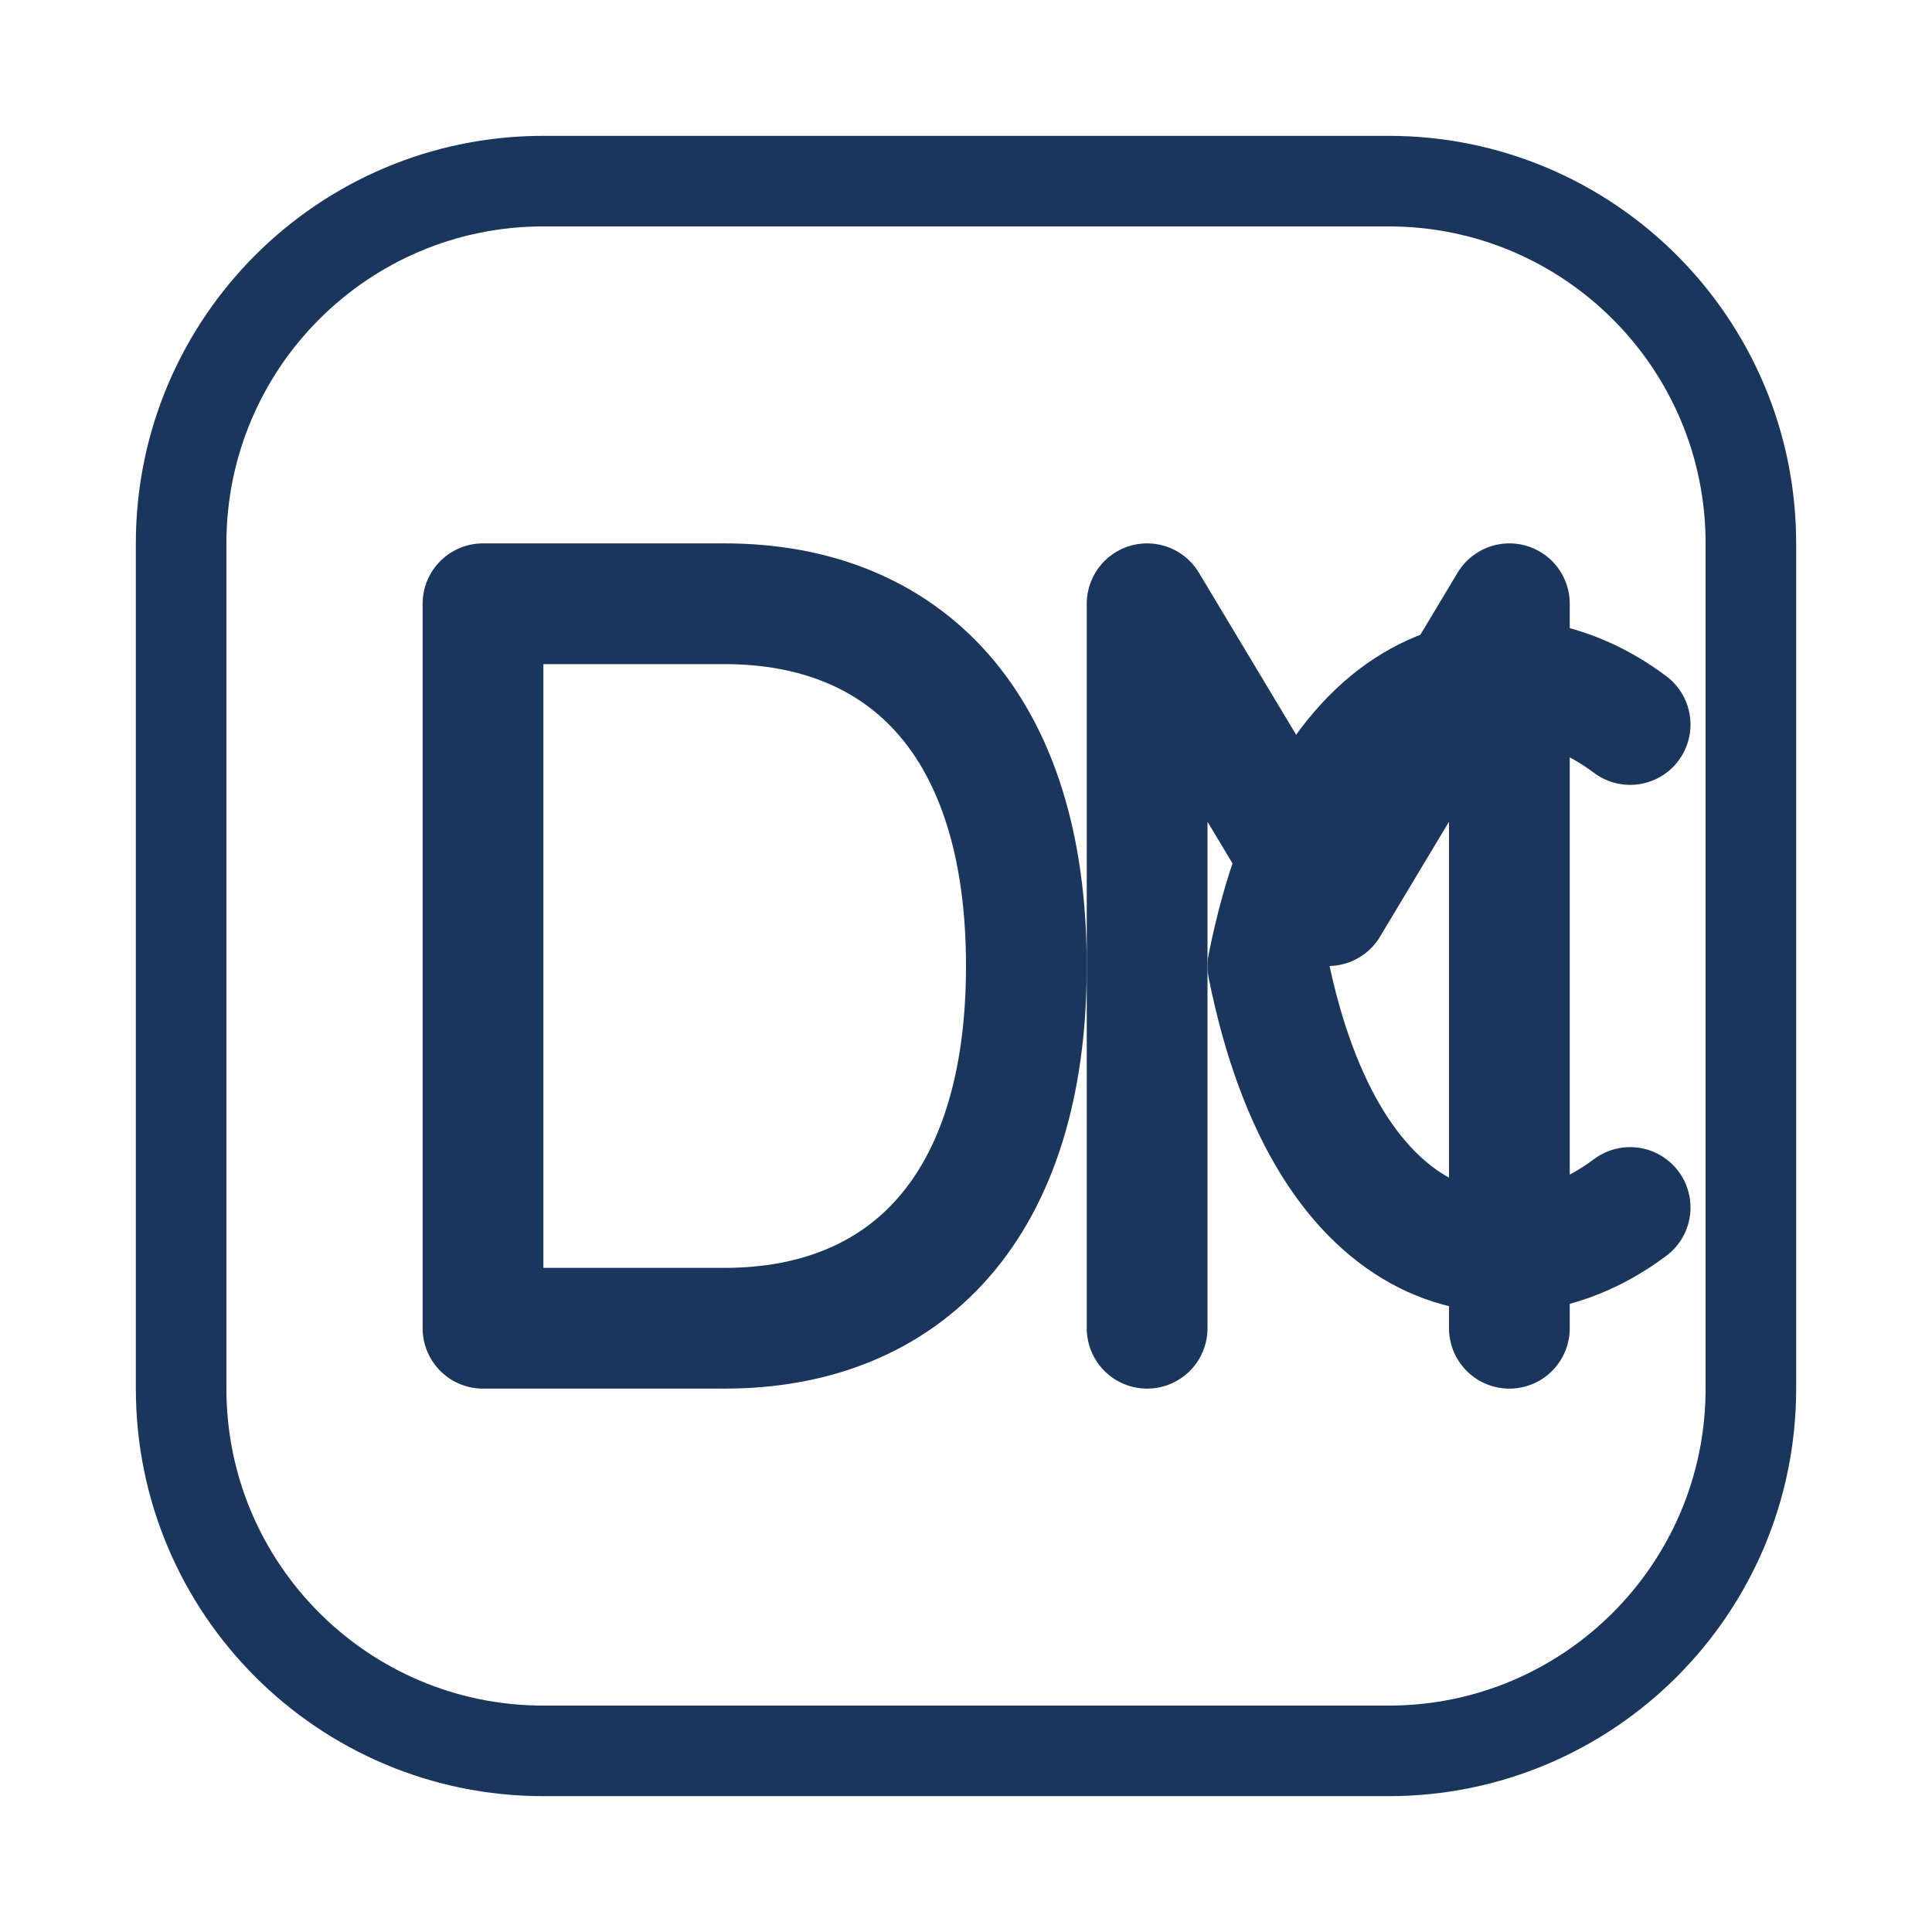
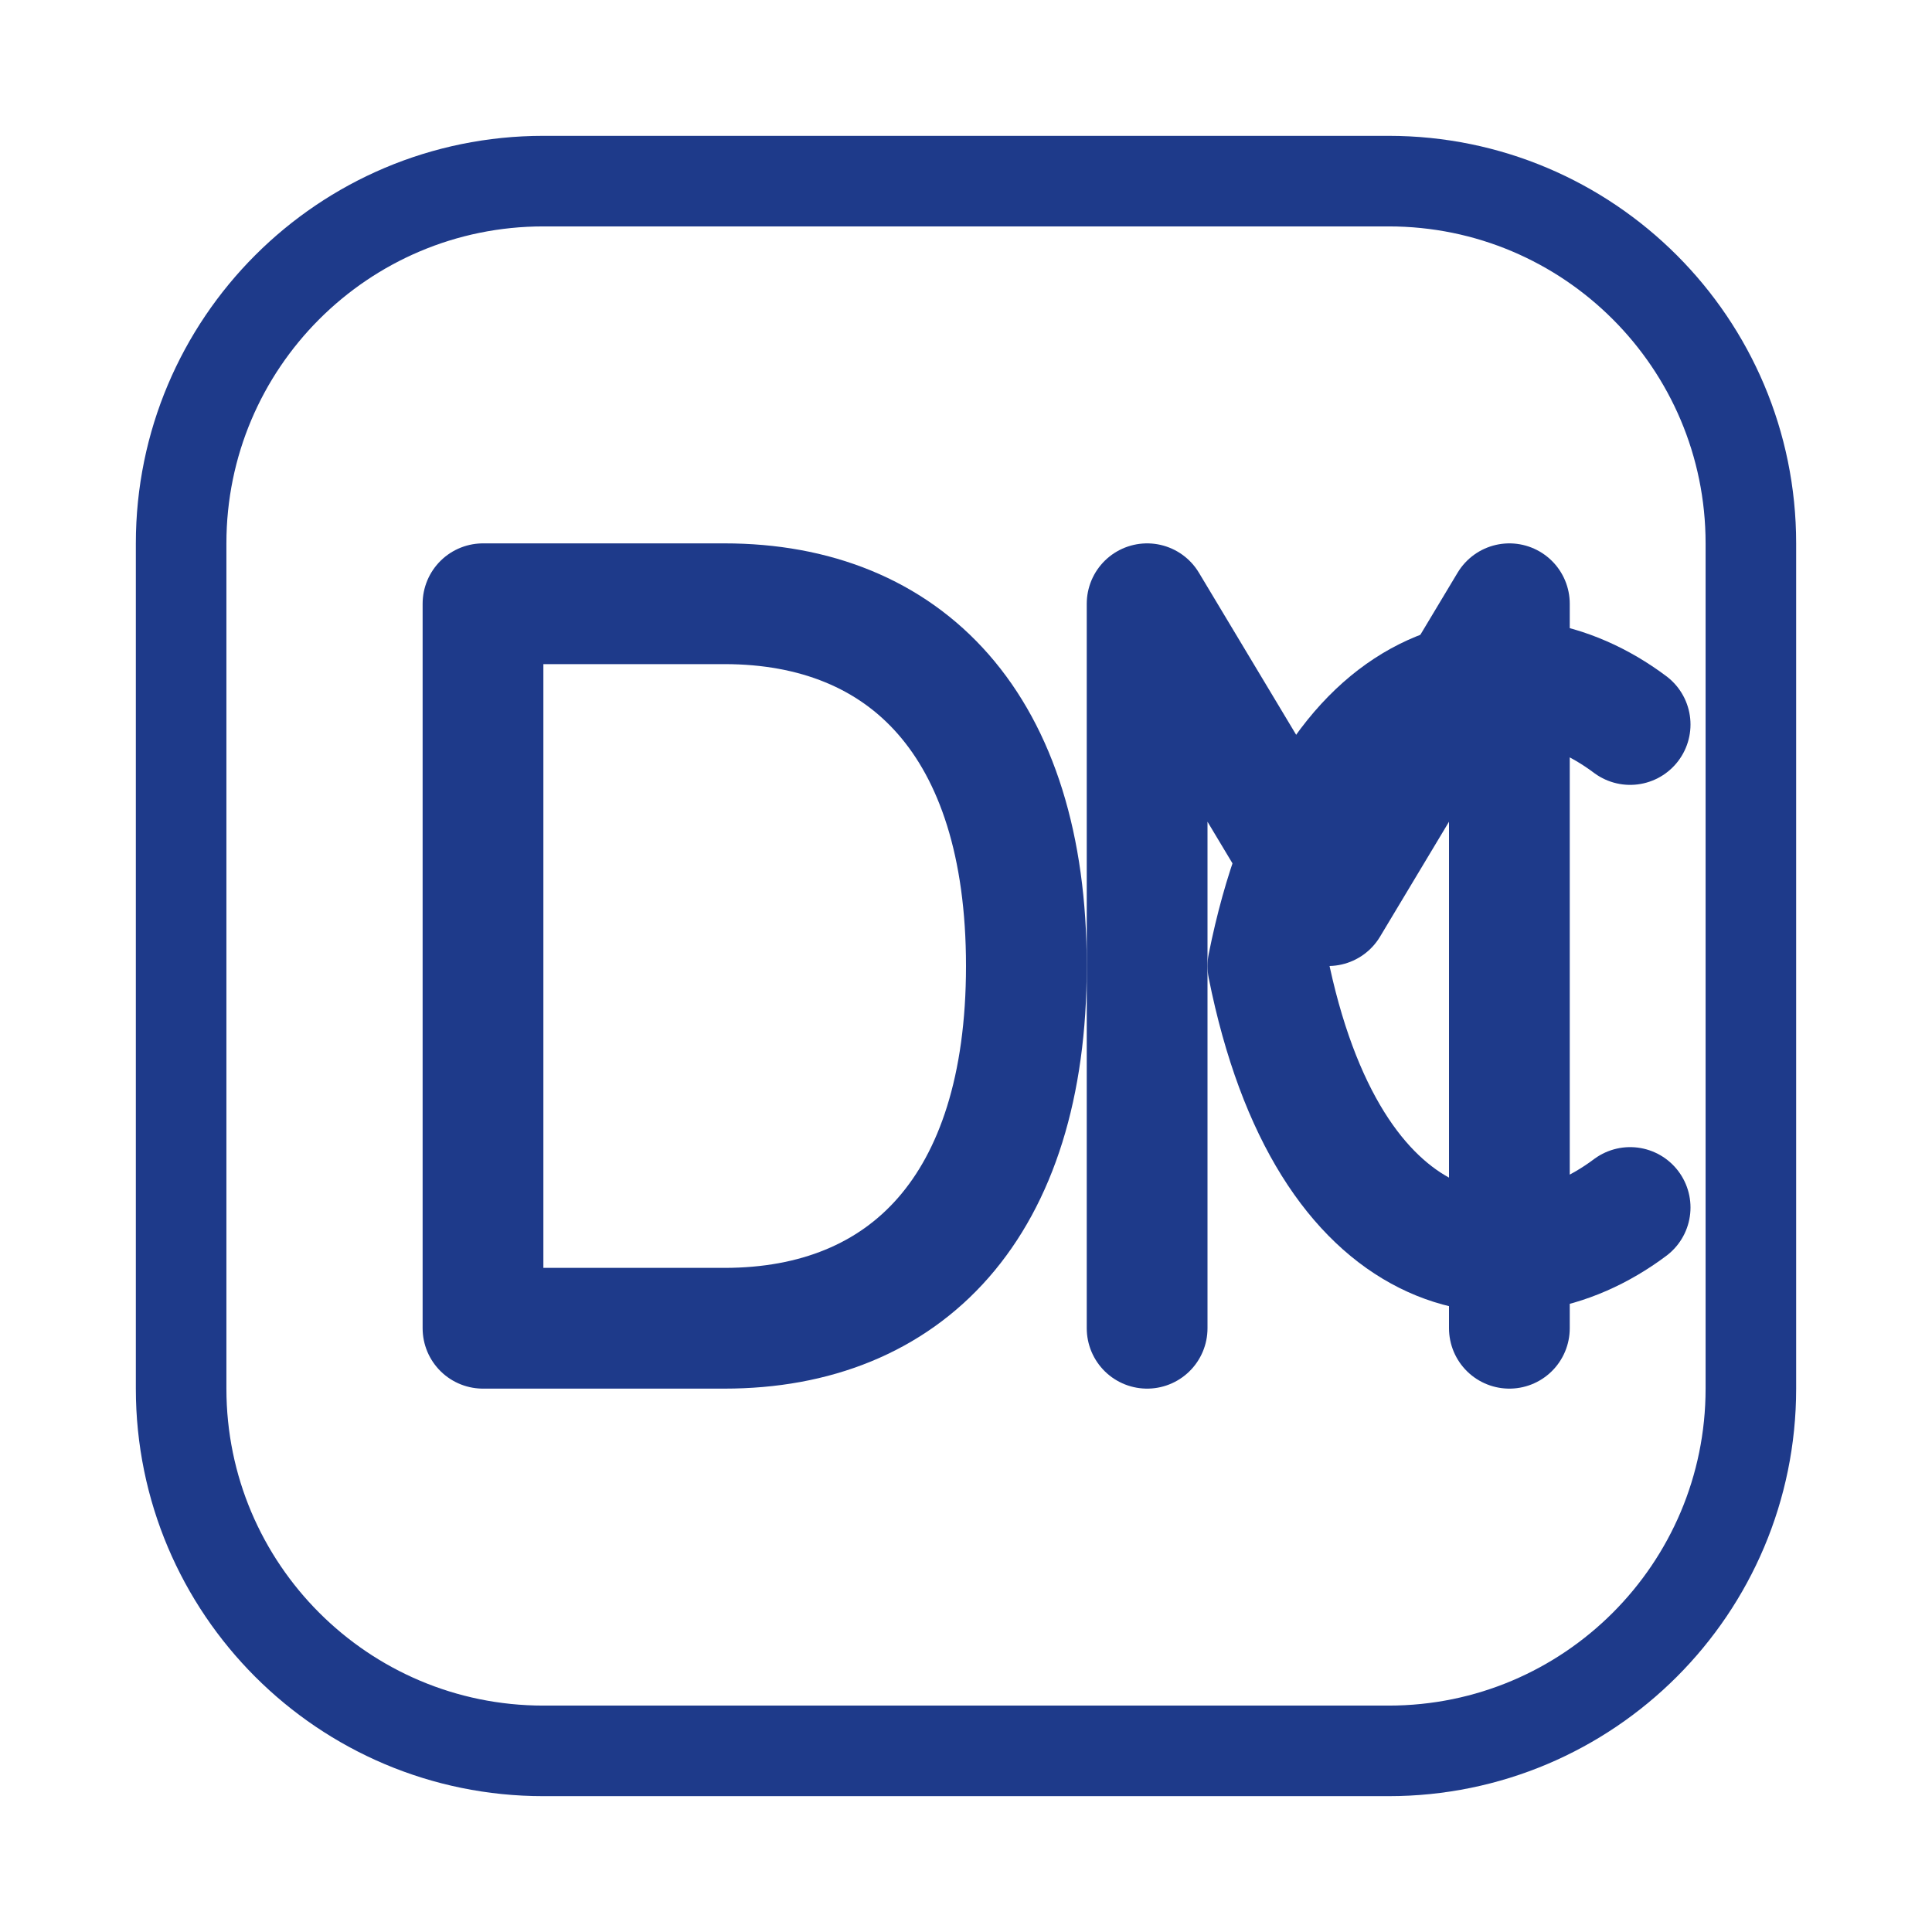
<svg xmlns="http://www.w3.org/2000/svg" width="64" height="64" viewBox="0 0 64 64" fill="none" role="img" aria-label="DMC icon">
-   <rect x="6" y="6" width="52" height="52" rx="12" stroke="#1A365D" stroke-width="3" />
-   <g stroke="#1A365D" stroke-width="4" stroke-linecap="round" stroke-linejoin="round">
+   <rect x="6" y="6" width="52" height="52" rx="12" stroke="#1E3A8A" stroke-width="3" />
+   <g stroke="#1E3A8A" stroke-width="4" stroke-linecap="round" stroke-linejoin="round">
    <path d="M16 20 V44 H24 C30 44 34 40 34 32 C34 24 30 20 24 20 H16" />
    <path d="M38 44 V20 L44 30 L50 20 V44" />
    <path d="M54 24 C50 21 44 22 42 32 C44 42 50 43 54 40" />
  </g>
</svg>
